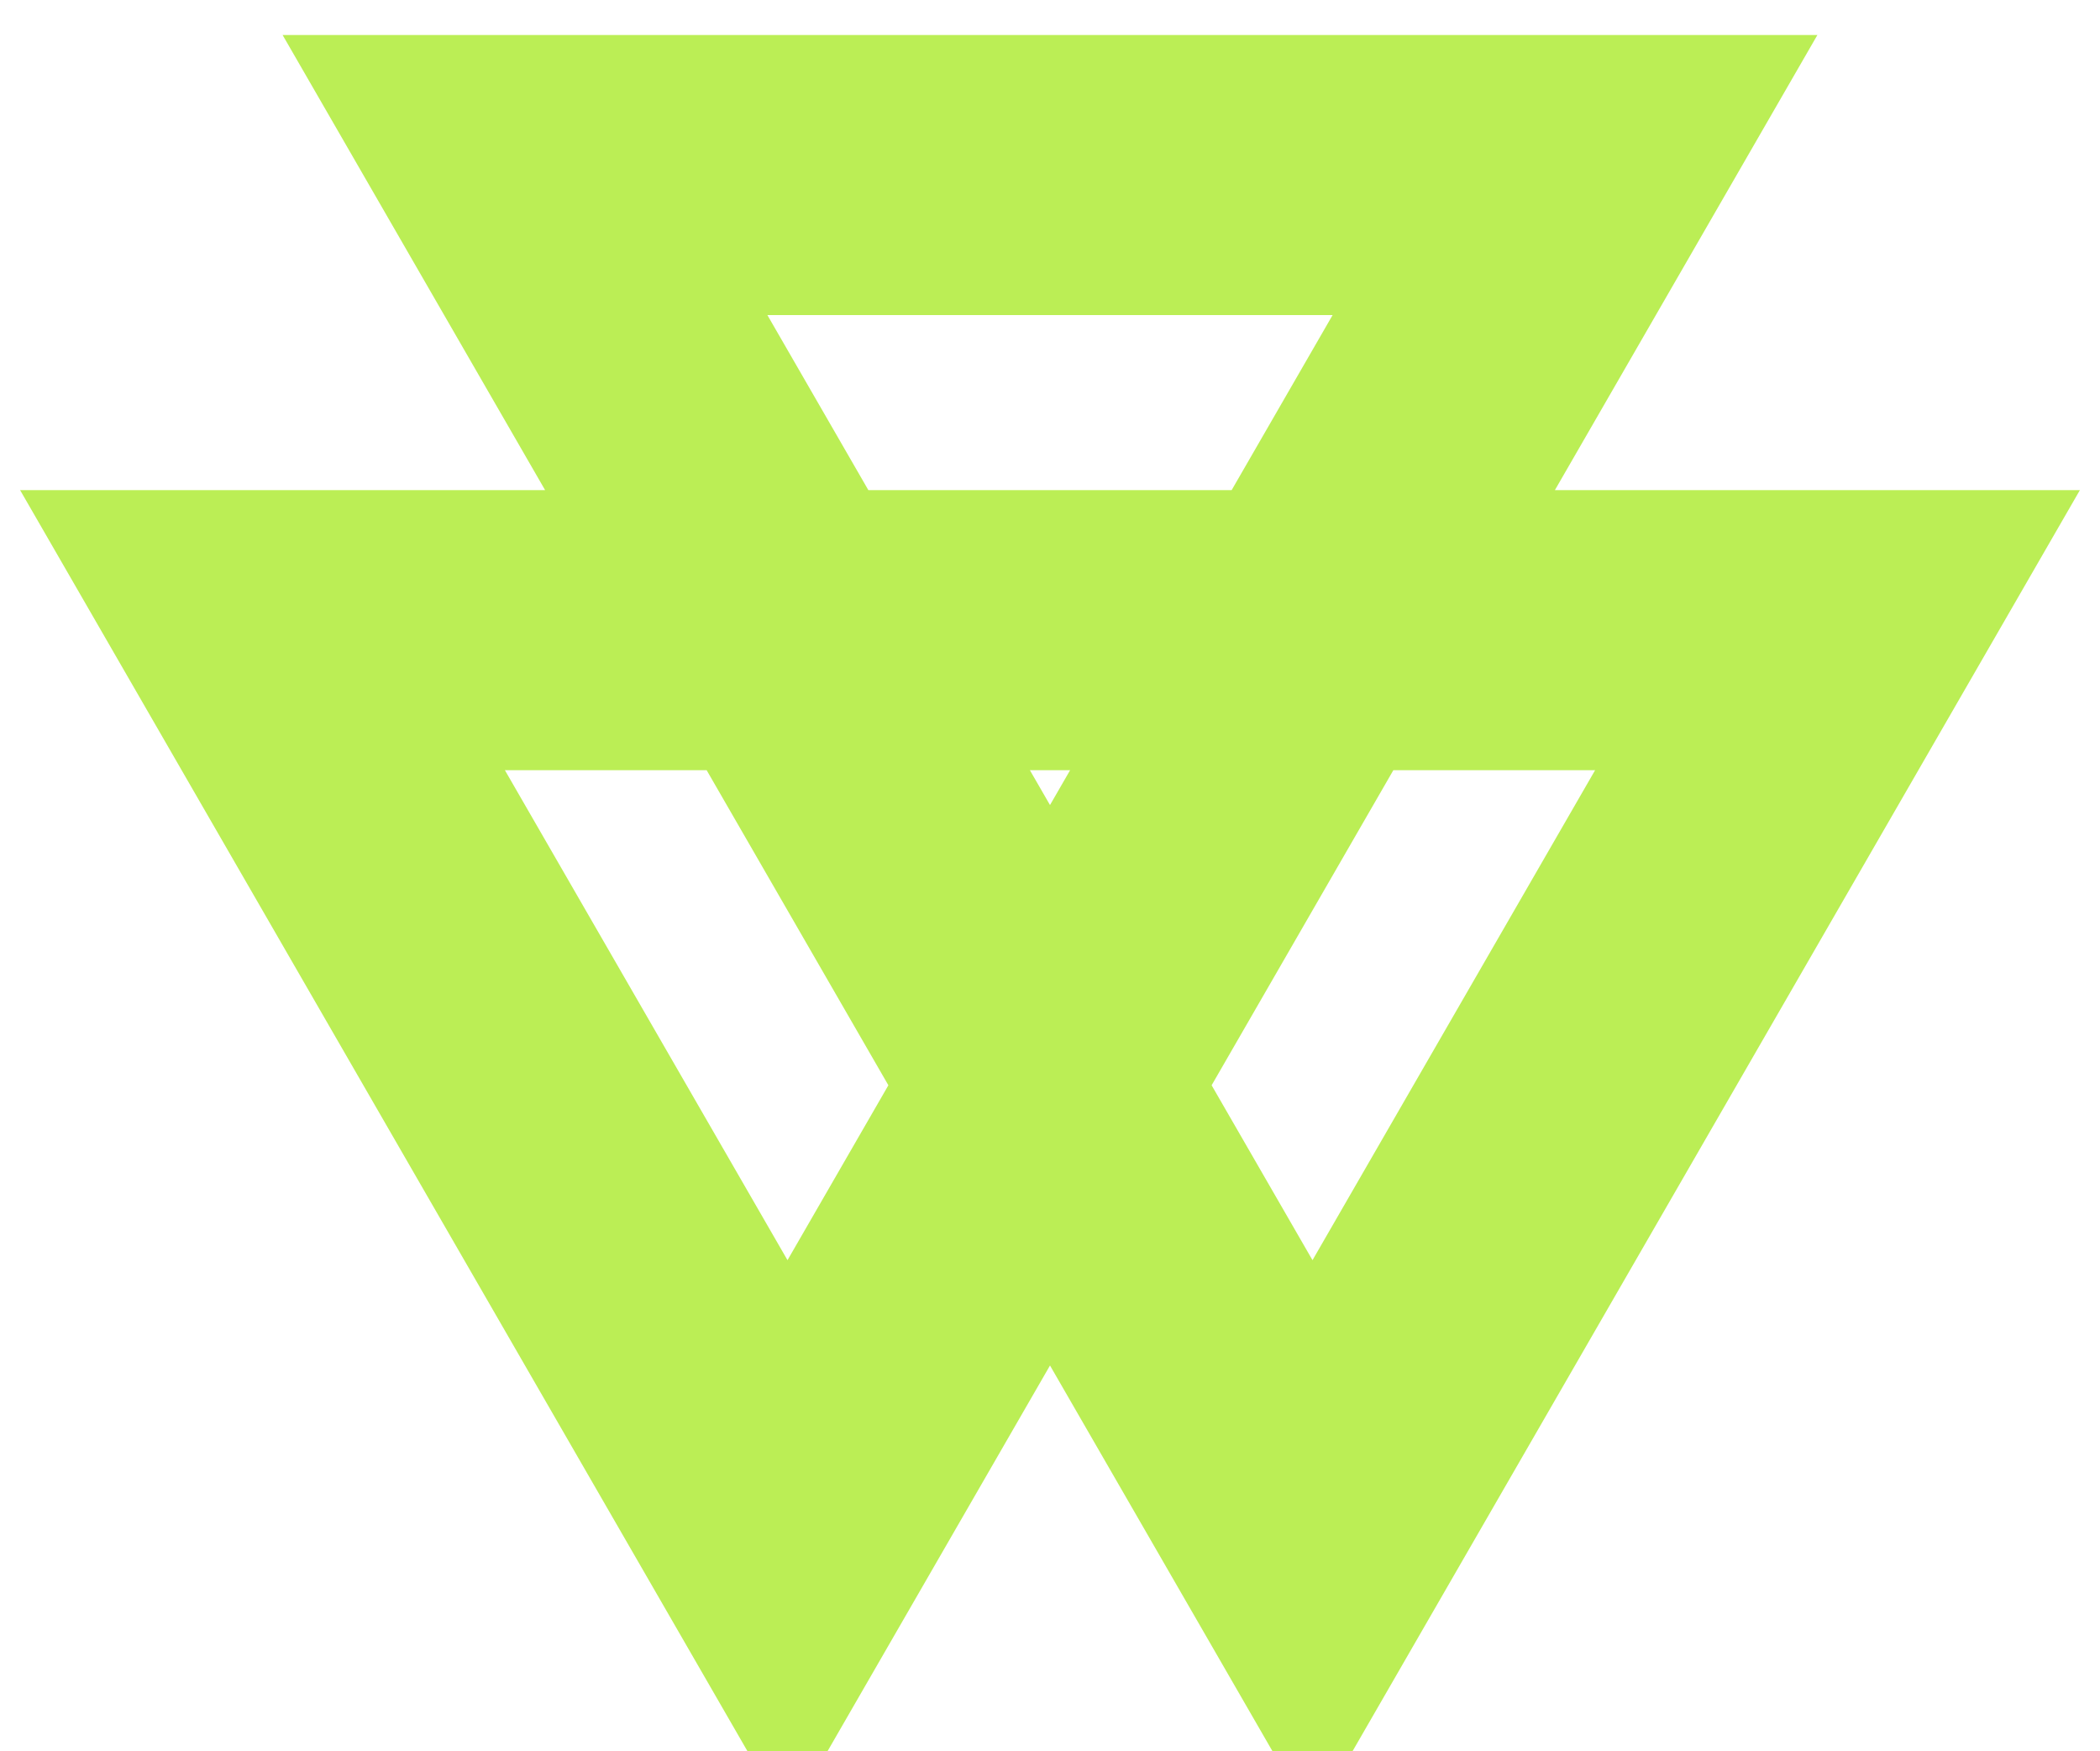
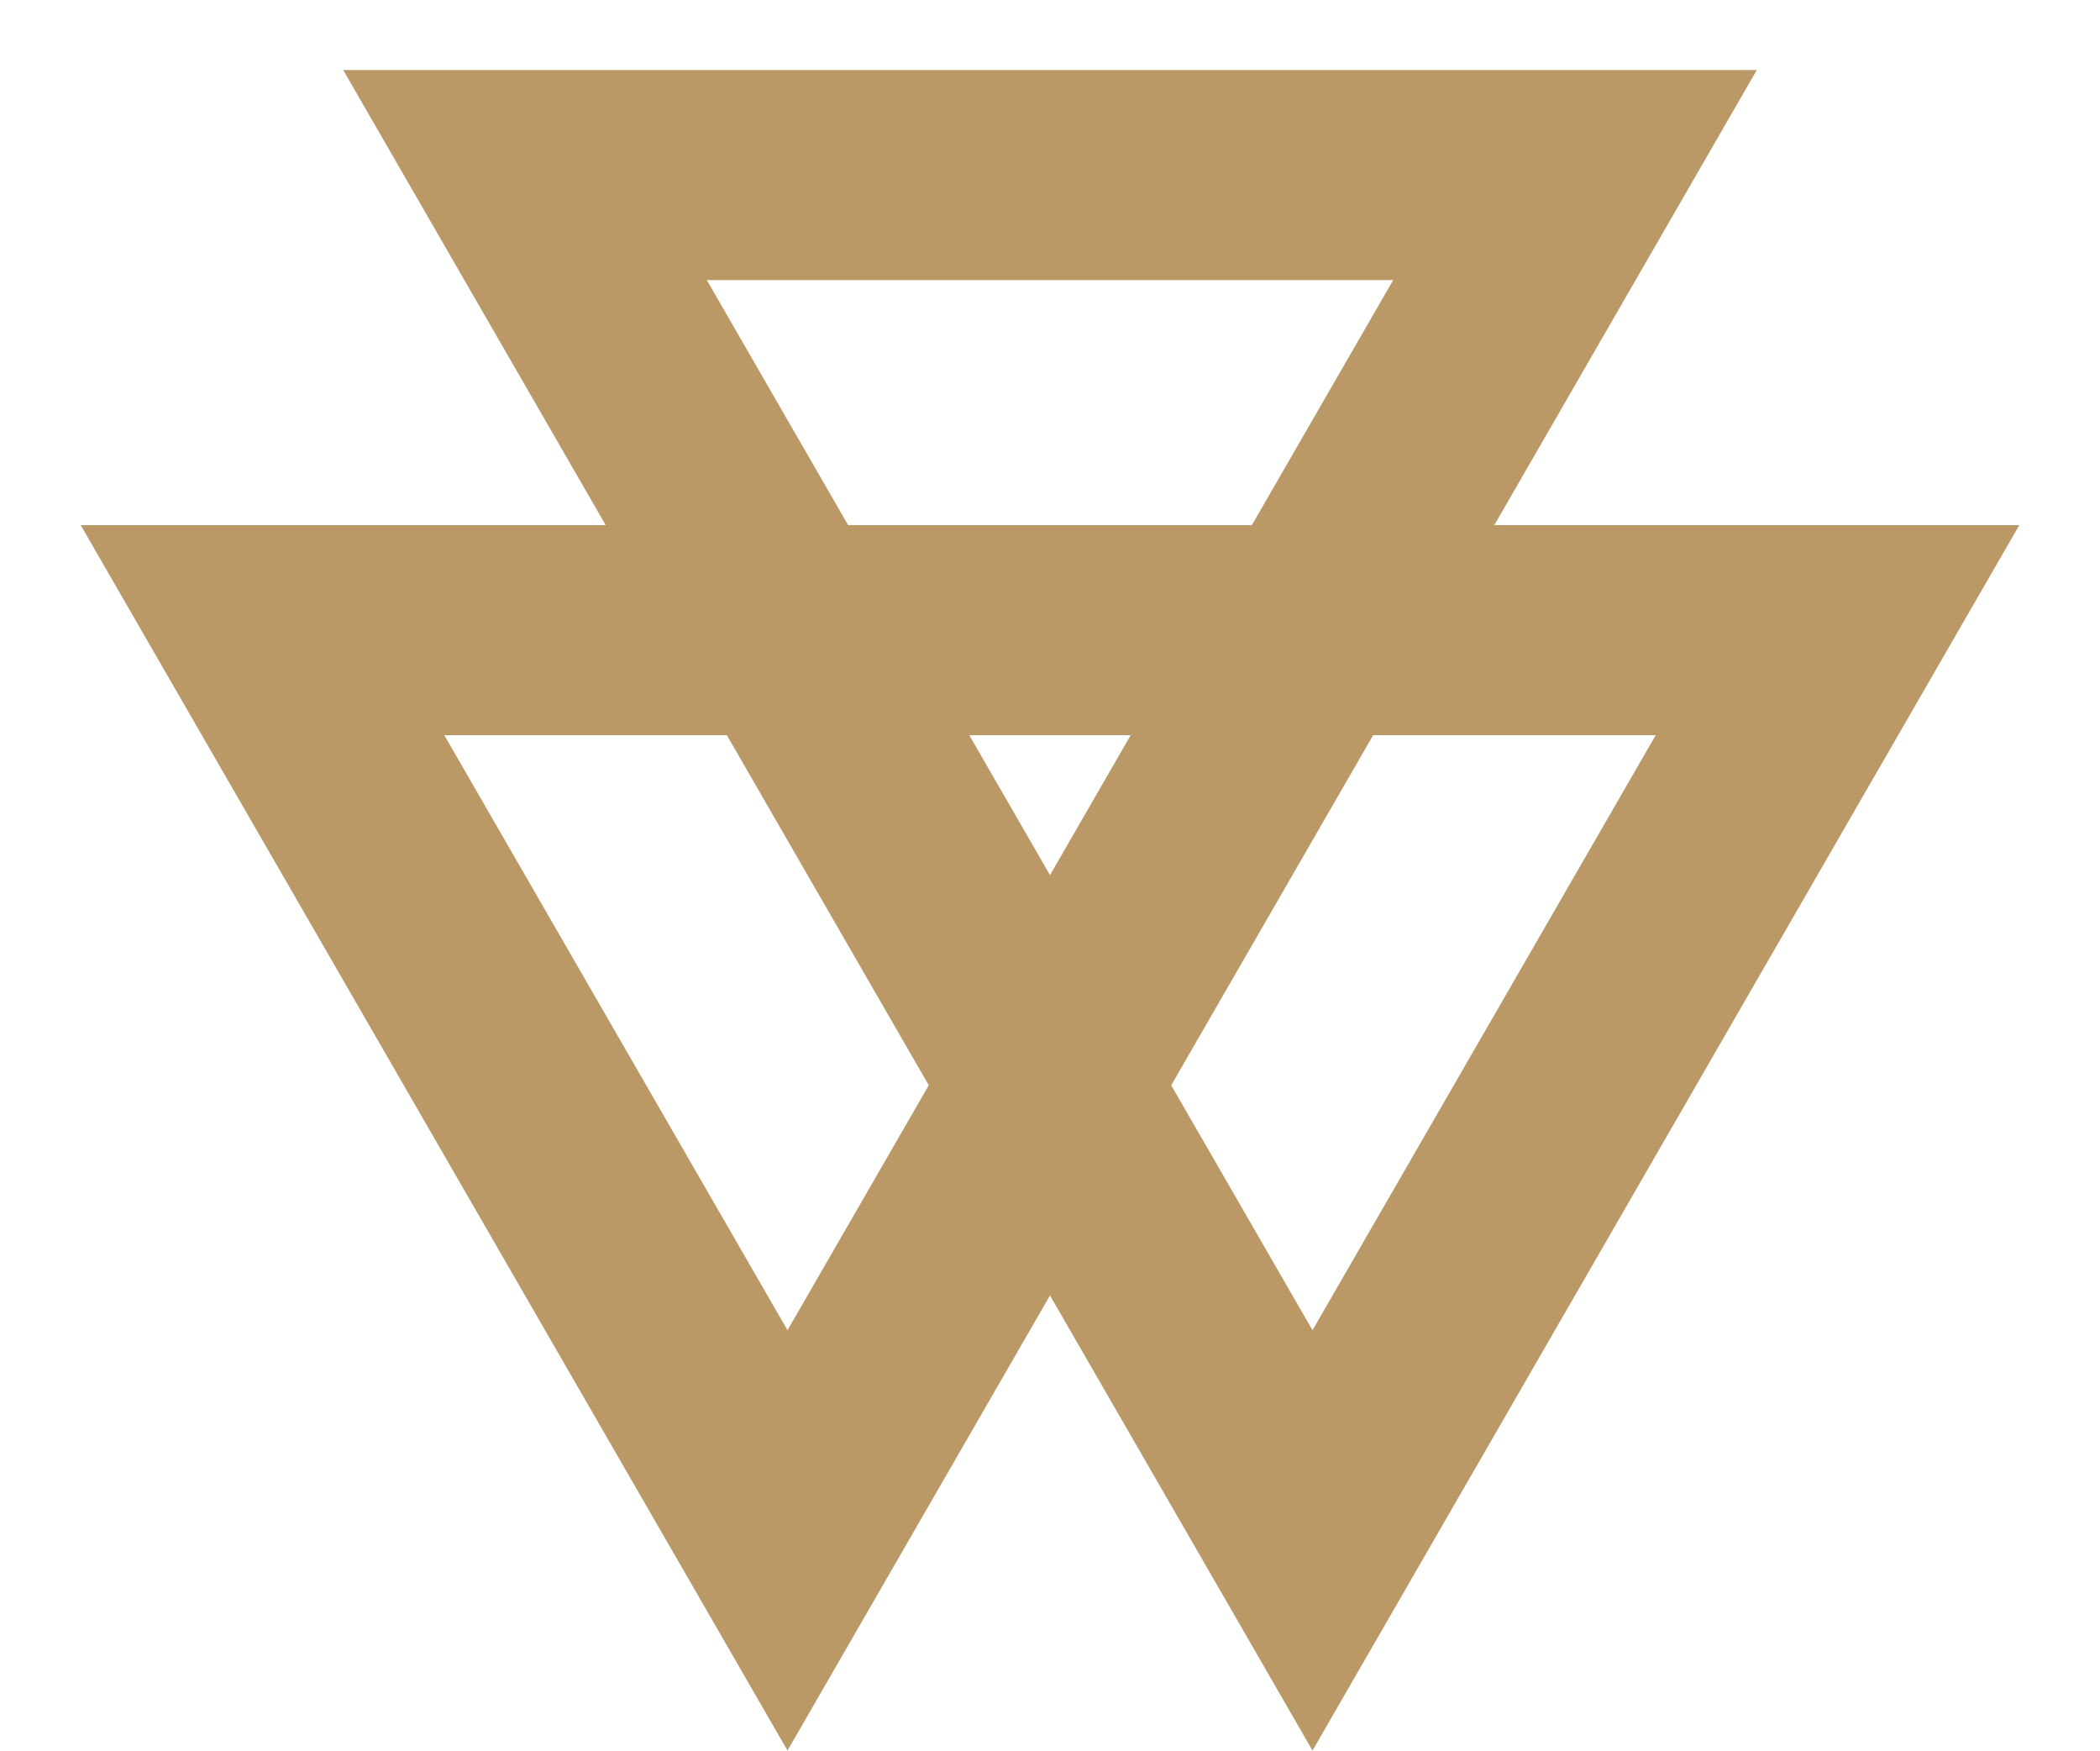
<svg xmlns="http://www.w3.org/2000/svg" width="60" height="50" version="1.1" id="svg">
-   <path d="M15 5 L 45 5 L 22.5 44.0 L 7.5 18.0 L 52.5 18.0 L 37.5 44.0 Z" id="valknut" class="weirdPath" stroke="#be5" stroke-width="8" fill="none" />
+   <path d="M15 5 L 45 5 L 22.5 44.0 L 7.5 18.0 L 52.5 18.0 L 37.5 44.0 Z" id="valknut" class="weirdPath" stroke="#b96" stroke-width="6" fill="none" />
</svg>
